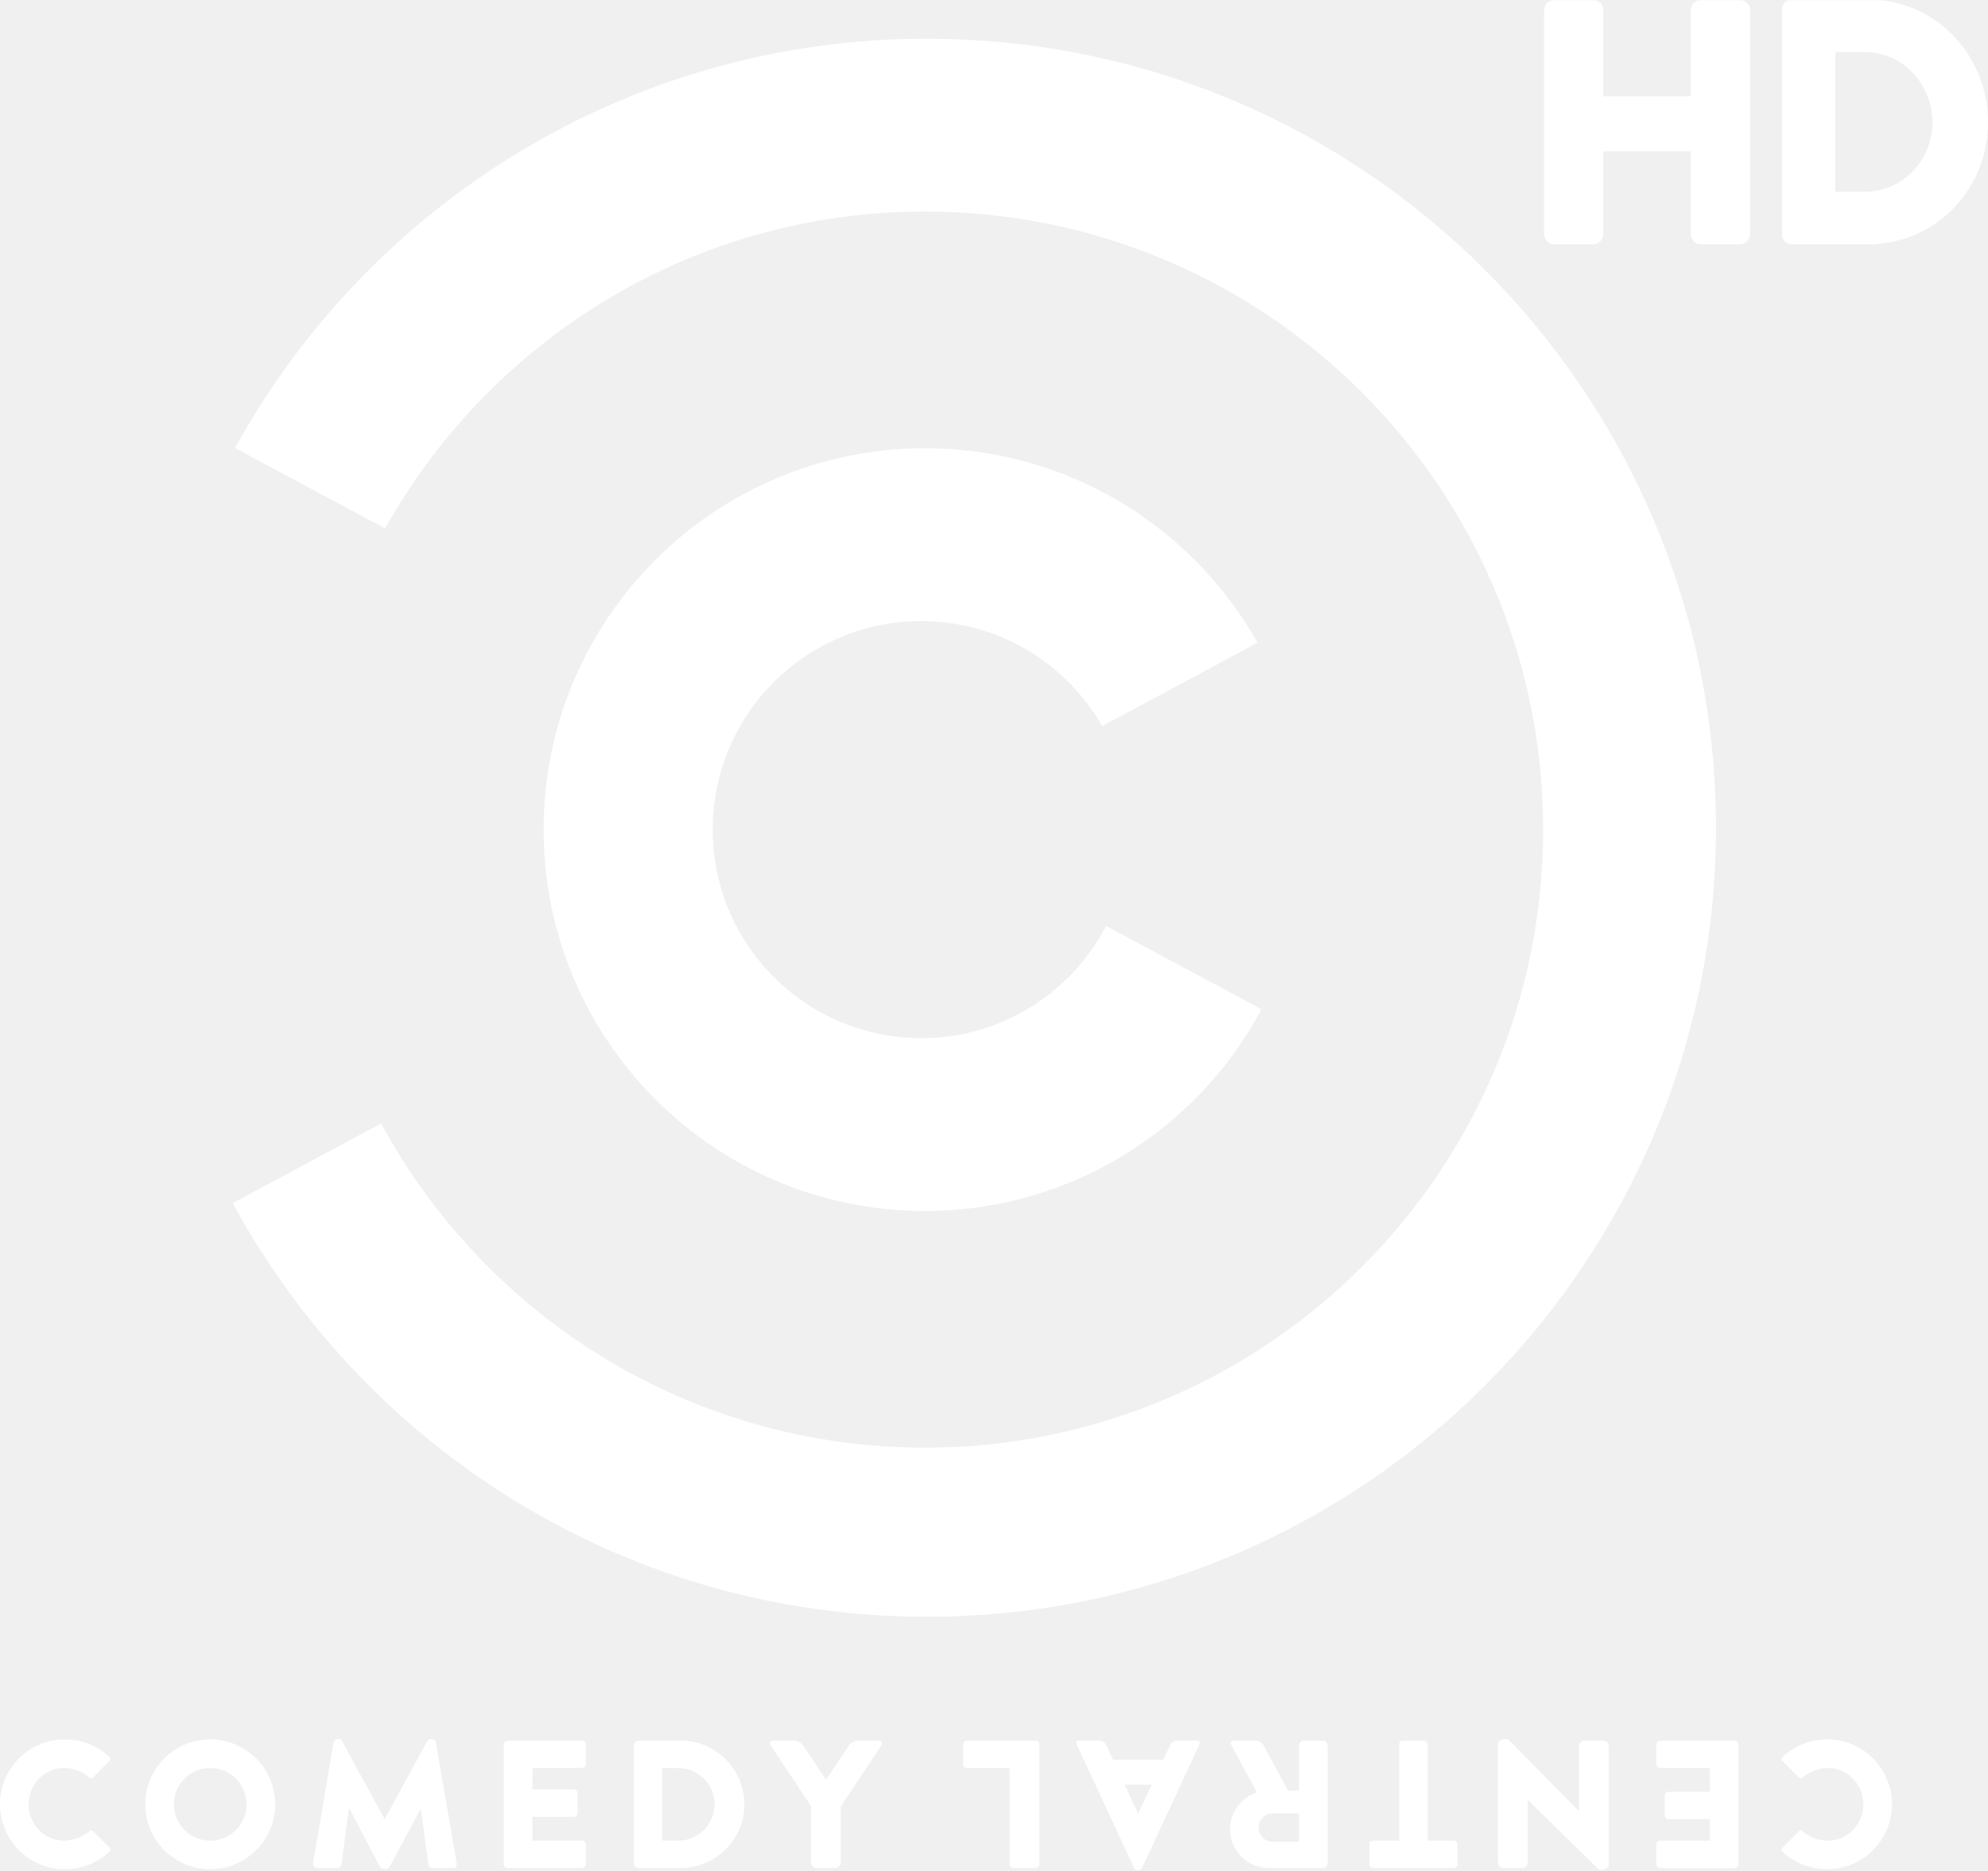
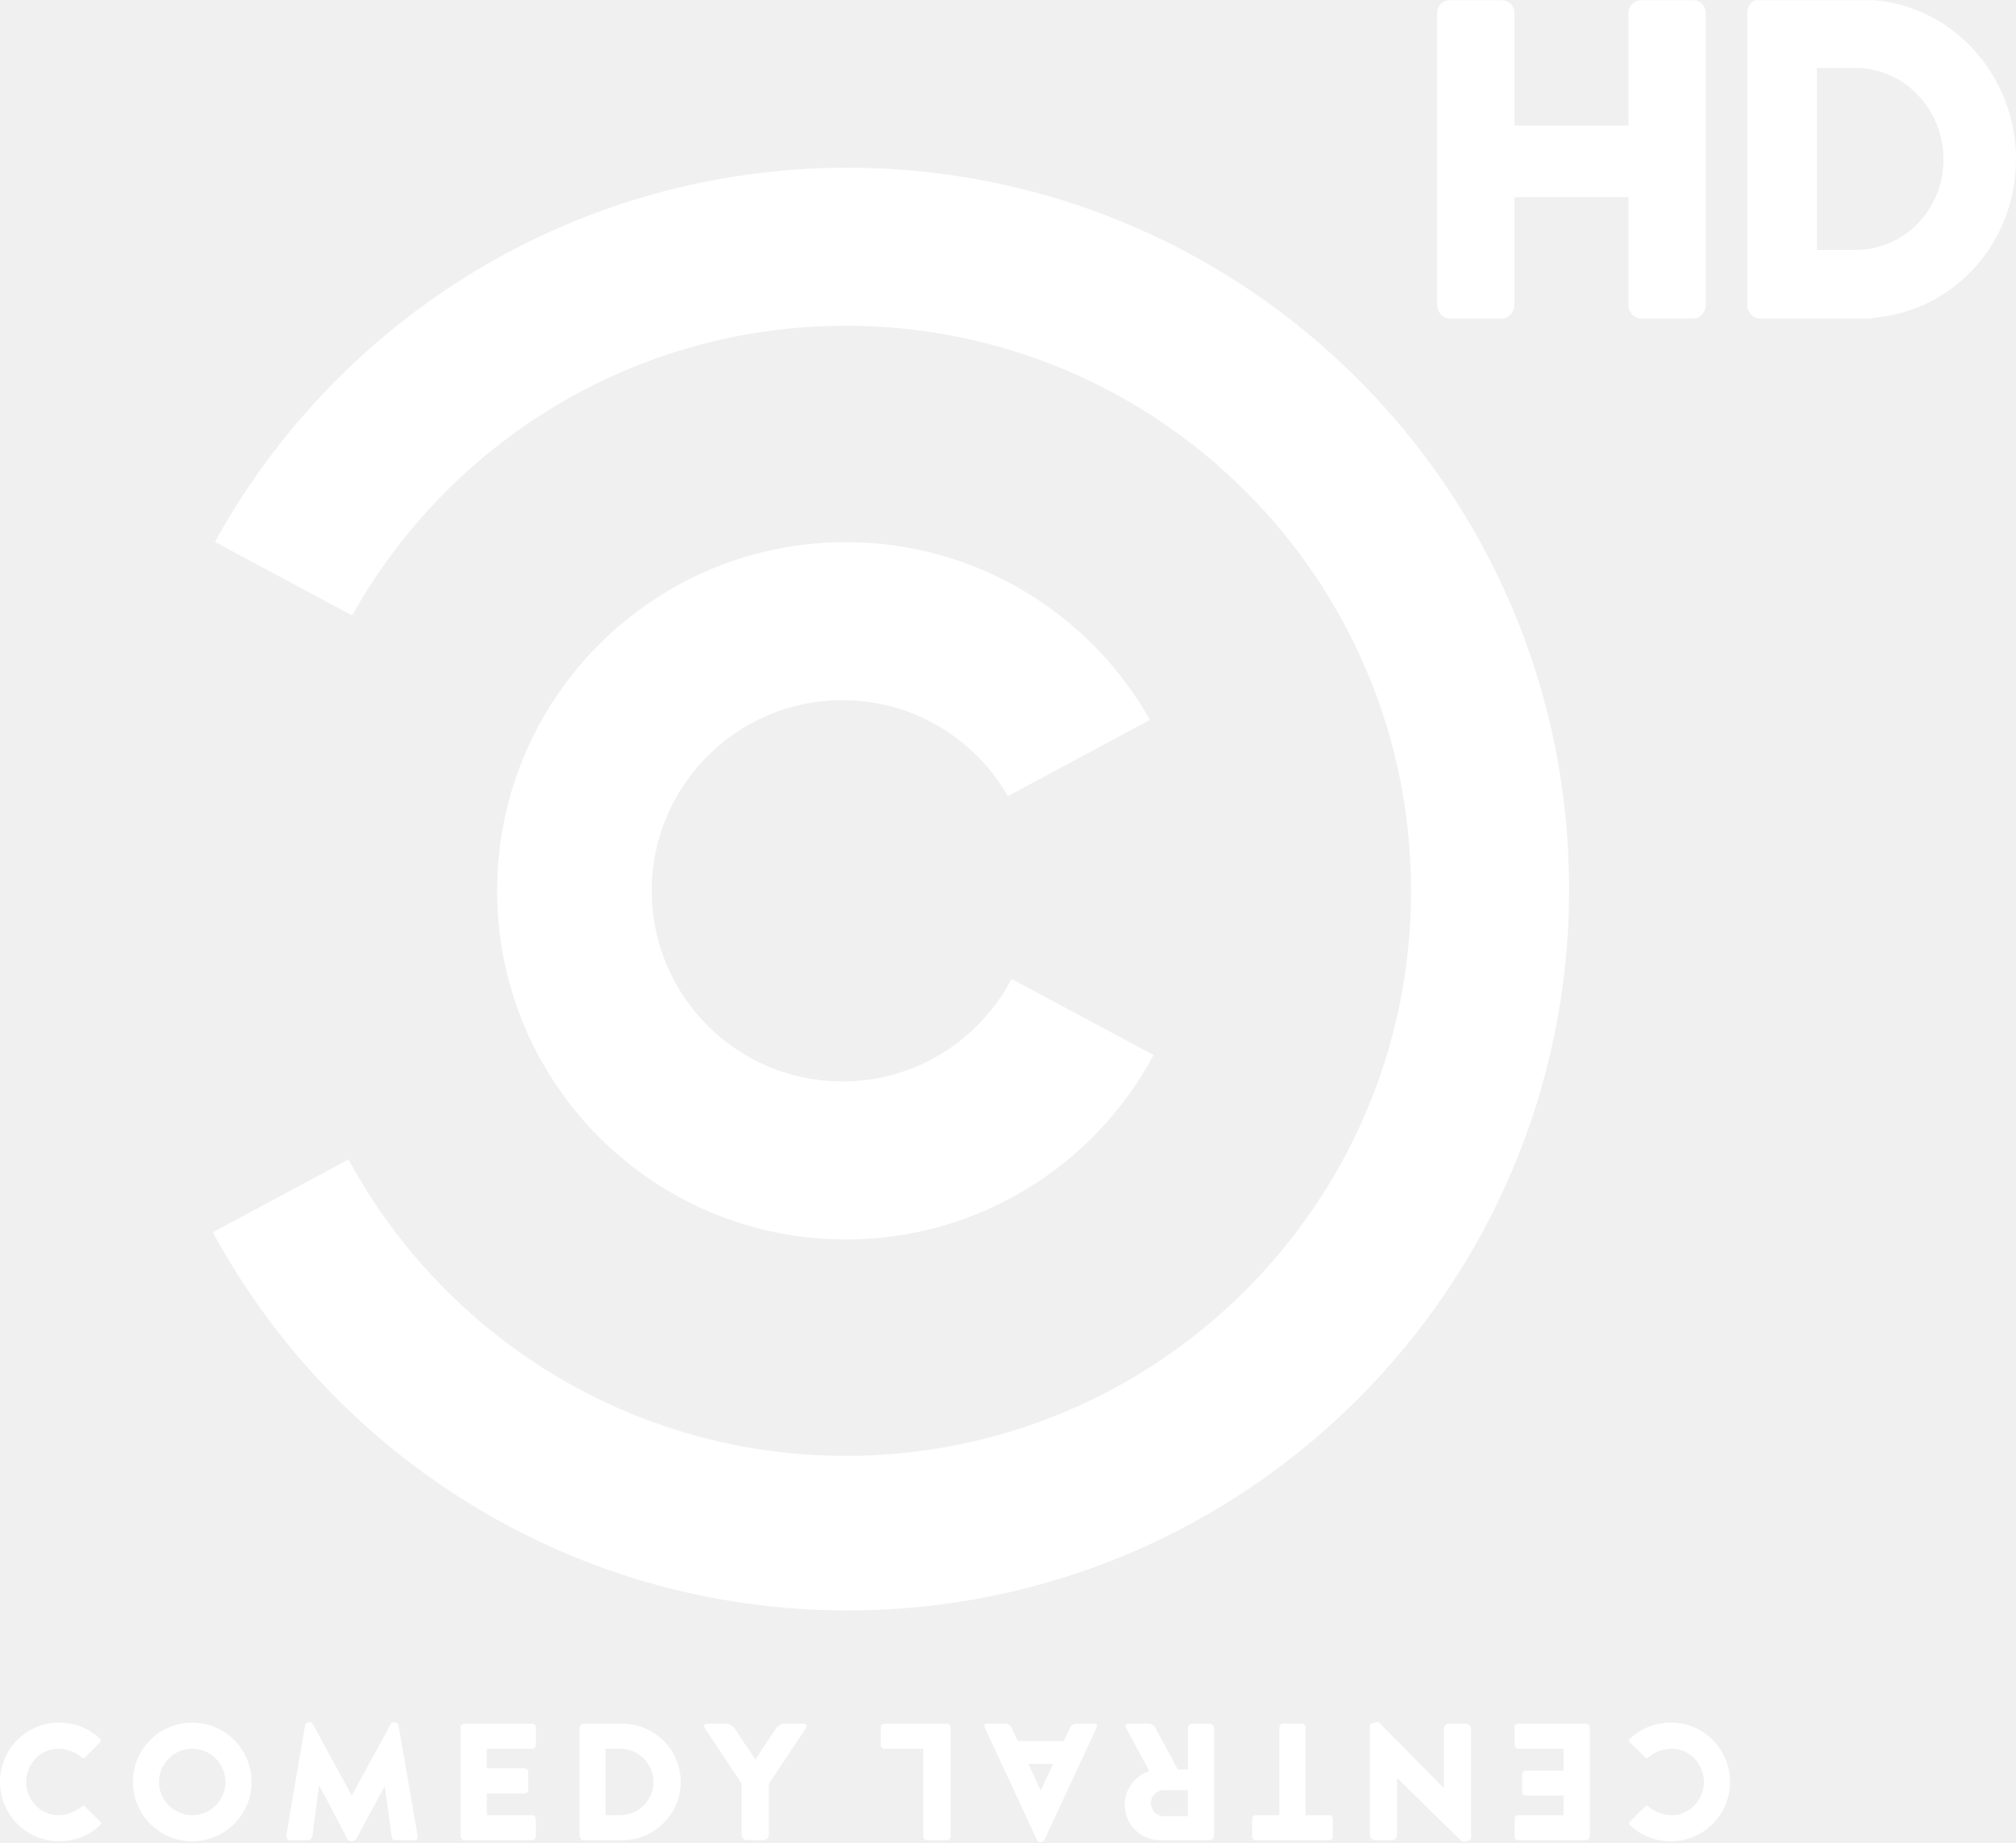
- <svg xmlns="http://www.w3.org/2000/svg" version="1.1" width="210.045" height="197.616" id="svg3087">
+ <svg xmlns="http://www.w3.org/2000/svg" version="1.1" width="232.937" height="212.909" id="svg3087">
  <defs id="defs3091" />
-   <path style="fill:#ffffff;fill-opacity:1;fill-rule:nonzero;stroke:none" id="path3120" d="M 97.932,4.091 C 66.434,4.091 39.015,21.561 24.835,47.339 l 15.855,8.498 C 51.86,35.861 73.221,22.353 97.734,22.353 c 36.067,0 65.306,29.238 65.306,65.306 0,36.068 -29.239,65.306 -65.306,65.306 -24.826,0 -46.418,-13.856 -57.465,-34.253 l -15.681,8.411 c 14.106,26.028 41.661,43.707 73.345,43.707 46.044,0 83.369,-37.326 83.369,-83.369 0,-46.044 -37.326,-83.369 -83.369,-83.369 z m -0.198,43.273 c -22.254,0 -40.295,18.041 -40.295,40.295 0,22.254 18.041,40.295 40.295,40.295 15.391,0 28.77,-8.629 35.556,-21.314 l -16.413,-8.796 c -3.678,7.041 -11.046,11.848 -19.54,11.848 -12.169,0 -22.033,-9.865 -22.033,-22.033 0,-12.169 9.865,-22.033 22.033,-22.033 8.185,0 15.318,4.466 19.118,11.091 l 16.413,-8.808 C 125.96,55.645 112.813,47.364 97.734,47.364 z" />
-   <path style="fill:#ffffff;fill-opacity:1;fill-rule:nonzero;stroke:none" id="path3062" d="m 35.725,183.744 c -0.215,0.01 -0.442,0.135 -0.492,0.425 l -2.139,12.583 c -0.058,0.343 0.121,0.629 0.378,0.629 l 2.171,0 c 0.257,0 0.427,-0.286 0.472,-0.629 l 0.755,-5.741 3.272,6.245 c 0.168,0.32 0.834,0.32 1.007,0 l 3.311,-6.134 0.763,5.631 c 0.046,0.343 0.072,0.629 0.433,0.629 l 2.328,0 c 0.196,0 0.307,-0.286 0.248,-0.629 l -2.175,-12.583 c -0.089,-0.514 -0.738,-0.514 -0.881,-0.252 l -4.53,8.305 -4.53,-8.305 c -0.063,-0.115 -0.222,-0.18 -0.389,-0.173 z m -28.867,0.047 C 3.095,183.774 0.04,186.821 0,190.574 c 0,0.051 0,0.102 0,0.149 0.04,3.753 3.095,6.8 6.858,6.783 1.572,-0.006 3.359,-0.541 4.727,-1.887 0.127,-0.124 0.125,-0.245 -0.008,-0.378 L 9.815,193.48 c -0.116,-0.116 -0.239,-0.112 -0.366,0 -0.63,0.558 -1.592,0.975 -2.591,1.007 -2.093,0.067 -3.798,-1.677 -3.838,-3.763 0,-0.051 0,-0.102 0,-0.149 0.039,-2.086 1.745,-3.83 3.838,-3.763 1,0.032 1.962,0.449 2.591,1.007 0.127,0.112 0.25,0.116 0.366,0 l 1.762,-1.762 c 0.133,-0.133 0.135,-0.253 0.008,-0.377 -1.368,-1.346 -3.155,-1.881 -4.727,-1.888 z m 15.352,0 c -3.788,0 -6.858,3.07 -6.858,6.858 0,3.788 3.07,6.858 6.858,6.858 3.788,0 6.858,-3.07 6.858,-6.858 0,-3.788 -3.07,-6.858 -6.858,-6.858 z m 31.443,0.126 c -0.235,0 -0.425,0.189 -0.425,0.425 l 0,12.615 c 0,0.235 0.189,0.425 0.425,0.425 l 7.833,0 c 0.235,0 0.425,-0.189 0.425,-0.425 l 0,-2.045 c 0,-0.235 -0.189,-0.425 -0.425,-0.425 l -5.238,0 0,-2.517 4.357,0 c 0.235,0 0.425,-0.189 0.425,-0.425 l 0,-2.045 c 0,-0.235 -0.189,-0.425 -0.425,-0.425 l -4.357,0 0,-2.265 5.238,0 c 0.235,0 0.425,-0.189 0.425,-0.425 l 0,-2.045 c 0,-0.235 -0.189,-0.425 -0.425,-0.425 l -7.833,0 z m 13.826,0 c -0.287,0 -0.519,0.233 -0.519,0.519 l 0,12.426 c 0,0.287 0.233,0.519 0.519,0.519 l 4.436,0 0.425,0 c 0.056,0 0.107,-0.011 0.157,-0.028 3.445,-0.295 6.15,-3.183 6.15,-6.705 0,-3.522 -2.705,-6.409 -6.15,-6.705 -0.05,-0.017 -0.101,-0.028 -0.157,-0.028 l -0.425,0 -4.436,0 z m 14.235,0 c -0.344,0 -0.466,0.233 -0.275,0.519 l 3.409,5.136 0.712,1.07 0.134,0.201 0,5.918 c 0,0.344 0.277,0.621 0.621,0.621 l 1.903,0 c 0.344,0 0.621,-0.277 0.621,-0.621 l 0,-5.894 0.149,-0.224 0.692,-1.046 0.02,-0.024 3.409,-5.136 c 0.19,-0.287 0.065,-0.519 -0.279,-0.519 l -2.186,0 c -0.344,0 -0.773,0.232 -0.963,0.519 l -2.407,3.622 -2.407,-3.622 c -0.19,-0.287 -0.623,-0.519 -0.967,-0.519 l -2.186,0 z m -59.504,2.894 c 2.12,0 3.838,1.718 3.838,3.838 0,2.12 -1.718,3.838 -3.838,3.838 -2.12,0 -3.838,-1.718 -3.838,-3.838 0,-2.12 1.718,-3.838 3.838,-3.838 z m 47.754,0 1.699,0 c 2.12,0 3.838,1.718 3.838,3.838 0,2.12 -1.718,3.838 -3.838,3.838 l -1.699,0 0,-7.676 z" />
-   <path style="fill:#ffffff;fill-opacity:1;fill-rule:nonzero;stroke:none" id="rect3041" d="m 159.115,183.736 c -0.35,-0.011 -0.845,0.206 -0.845,0.464 l 0,12.56 c 0,0.344 0.277,0.621 0.621,0.621 l 1.903,0 c 0.344,0 0.621,-0.277 0.621,-0.621 l 0,-6.591 7.432,7.298 c 0.245,0.241 1.125,-0.025 1.125,-0.37 l 0,-12.56 c 0,-0.344 -0.277,-0.621 -0.621,-0.621 l -1.903,0 c -0.344,0 -0.621,0.277 -0.621,0.621 l 0,6.826 -7.432,-7.534 c -0.06,-0.061 -0.163,-0.09 -0.279,-0.095 z m 33.924,0.055 c -1.572,0.006 -3.359,0.541 -4.727,1.887 -0.127,0.124 -0.125,0.245 0.007,0.378 l 1.762,1.762 c 0.116,0.116 0.239,0.112 0.366,0 0.63,-0.558 1.592,-0.975 2.591,-1.007 2.093,-0.067 3.799,1.677 3.838,3.763 0.001,0.048 0.001,0.098 0,0.149 -0.039,2.086 -1.745,3.83 -3.838,3.763 -1,-0.032 -1.962,-0.449 -2.591,-1.007 -0.127,-0.112 -0.25,-0.116 -0.366,0 l -1.762,1.762 c -0.133,0.133 -0.135,0.253 -0.007,0.377 1.368,1.346 3.155,1.881 4.727,1.887 3.763,0.017 6.818,-3.03 6.858,-6.783 l 0,-0.149 c -0.04,-3.753 -3.095,-6.8 -6.858,-6.783 z m -90.856,0.126 c -0.229,0 -0.413,0.184 -0.413,0.413 l 0,2.068 c 0,0.229 0.184,0.413 0.413,0.413 l 4.495,0 0,10.157 c 0,0.229 0.184,0.413 0.413,0.413 l 2.32,0 c 0.229,0 0.413,-0.184 0.413,-0.413 0,-3.046 6e-5,-8.548 0,-12.638 0.015,-0.228 -0.184,-0.413 -0.413,-0.413 l -7.228,0 z m 11.844,0 c -0.252,0 -0.37,0.184 -0.263,0.413 l 6.064,13.051 c 0.146,0.313 0.684,0.313 0.83,0 l 6.068,-13.051 c 0.106,-0.229 -0.011,-0.413 -0.263,-0.413 l -2.159,0 c -0.252,0 -0.542,0.184 -0.649,0.413 l -0.743,1.6 -5.316,0 -0.743,-1.6 c -0.106,-0.229 -0.393,-0.413 -0.645,-0.413 l -2.179,0 z m 16.339,0 c -0.287,0 -0.407,0.204 -0.271,0.456 l 2.705,5.022 c -1.649,0.527 -2.843,2.073 -2.843,3.897 0,2.259 1.831,4.09 4.09,4.09 2.095,0 3.693,0 5.71,0 0.287,0 0.519,-0.233 0.519,-0.519 l 0,-12.426 c 0,-0.287 -0.233,-0.519 -0.519,-0.519 l -1.982,0 c -0.287,0 -0.519,0.233 -0.519,0.519 l 0,4.766 -1.172,0 -2.603,-4.829 c -0.136,-0.252 -0.476,-0.456 -0.763,-0.456 l -2.352,0 z m 17.872,0 c -0.229,0 -0.413,0.184 -0.413,0.413 l 0,10.157 -2.733,0 c -0.229,0 -0.413,0.184 -0.413,0.413 l 0,2.068 c 0,0.229 0.184,0.413 0.413,0.413 l 8.486,0 c 0.229,0 0.413,-0.184 0.413,-0.413 l 0,-2.068 c 0,-0.229 -0.184,-0.413 -0.413,-0.413 l -2.733,0 0,-10.157 c 0,-0.229 -0.184,-0.413 -0.413,-0.413 l -2.194,0 z m 27.192,0 c -0.235,0 -0.425,0.189 -0.425,0.425 l 0,2.045 c 0,0.235 0.189,0.425 0.425,0.425 l 5.238,0 0,2.517 -4.357,0 c -0.235,0 -0.425,0.189 -0.425,0.425 l 0,2.045 c 0,0.235 0.189,0.425 0.425,0.425 l 4.357,0 0,2.265 -5.238,0 c -0.235,0 -0.425,0.189 -0.425,0.425 l 0,2.045 c 0,0.235 0.189,0.425 0.425,0.425 l 7.833,0 c 0.235,0 0.425,-0.189 0.425,-0.425 l 0,-12.615 c 0,-0.235 -0.189,-0.425 -0.425,-0.425 l -7.833,0 z m -56.605,4.656 2.855,0 -1.427,3.071 -1.427,-3.071 z m 15.662,3.02 2.768,0 0,3.02 -2.768,0 c -0.834,0 -1.51,-0.676 -1.51,-1.51 0,-0.834 0.676,-1.51 1.51,-1.51 z" />
-   <rect style="fill:#000000;fill-opacity:1;fill-rule:nonzero;stroke:none" id="rect3043" y="47.094" x="177.686" ry="0.013" height="0.875" width="0" />
-   <g style="fill:#000000" id="layer2" transform="matrix(0.1455877,0,0,0.1455877,-40.50787,12.51884)" />
-   <path style="fill:#ffffff;fill-opacity:1;fill-rule:nonzero;stroke:none" id="path3175" d="m 164.159,0.022 c -0.567,0 -1.018,0.464 -1.018,1.048 l 0,23.619 c 0,0.584 0.45,1.129 1.018,1.129 l 4.228,0 c 0.567,0 1.018,-0.544 1.018,-1.129 l 0,-8.706 9.24,0 0,8.706 c 0,0.584 0.45,1.129 1.018,1.129 l 4.228,0 c 0.567,0 1.018,-0.544 1.018,-1.129 l 0,-23.619 c 0,-0.584 -0.45,-1.048 -1.018,-1.048 l -4.228,0 c -0.567,0 -1.018,0.464 -1.018,1.048 l 0,9.109 -9.24,0 0,-9.109 c 0,-0.584 -0.45,-1.048 -1.018,-1.048 l -4.228,0 z m 24.744,0 c -0.347,0.151 -0.626,0.556 -0.626,0.967 l 0,23.78 c 0,0.549 0.485,1.048 1.018,1.048 l 8.222,0 0.783,0 c 0.104,0 0.22,-0.05 0.313,-0.081 6.412,-0.566 11.432,-6.07 11.432,-12.817 0,-6.747 -5.021,-12.332 -11.432,-12.897 -0.093,-0.033 -0.209,0 -0.313,0 l -0.783,0 -8.222,0 c -0.133,0 -0.276,-0.05 -0.392,0 z m 5.011,5.481 3.132,0 c 3.945,0 7.126,3.355 7.126,7.416 0,4.061 -3.181,7.335 -7.126,7.335 l -3.132,0 0,-14.752 z" />
+   <path style="fill:#ffffff;fill-opacity:1;fill-rule:nonzero;stroke:none" id="path3120" d="m 97.932,19.384 c -31.498,0 -58.917,17.47 -73.097,43.248 l 15.855,8.498 C 51.86,51.154 73.221,37.646 97.734,37.646 c 36.067,0 65.306,29.238 65.306,65.306 0,36.068 -29.239,65.306 -65.306,65.306 -24.826,0 -46.418,-13.856 -57.465,-34.253 l -15.681,8.411 c 14.106,26.028 41.661,43.707 73.345,43.707 46.044,0 83.369,-37.326 83.369,-83.369 0,-46.044 -37.326,-83.369 -83.369,-83.369 z m -0.198,43.273 c -22.254,0 -40.295,18.041 -40.295,40.295 0,22.254 18.041,40.295 40.295,40.295 15.391,0 28.77,-8.629 35.556,-21.314 l -16.413,-8.796 c -3.678,7.041 -11.046,11.848 -19.54,11.848 -12.169,0 -22.033,-9.865 -22.033,-22.033 0,-12.169 9.865,-22.033 22.033,-22.033 8.185,0 15.318,4.466 19.118,11.091 l 16.413,-8.808 C 125.96,70.937 112.813,62.656 97.734,62.656 z" />
+   <path style="fill:#ffffff;fill-opacity:1;fill-rule:nonzero;stroke:none" id="path3062" d="m 35.725,199.036 c -0.215,0.01 -0.442,0.135 -0.492,0.425 l -2.139,12.583 c -0.058,0.343 0.121,0.629 0.378,0.629 l 2.171,0 c 0.257,0 0.427,-0.286 0.472,-0.629 l 0.755,-5.741 3.272,6.245 c 0.168,0.32 0.834,0.32 1.007,0 l 3.311,-6.134 0.763,5.631 c 0.046,0.343 0.072,0.629 0.433,0.629 l 2.328,0 c 0.196,0 0.307,-0.286 0.248,-0.629 L 46.055,199.461 c -0.089,-0.514 -0.738,-0.514 -0.881,-0.252 l -4.53,8.305 -4.53,-8.305 c -0.063,-0.115 -0.222,-0.18 -0.389,-0.173 z m -28.867,0.047 C 3.095,199.066 0.04,202.113 0,205.867 c 0,0.051 0,0.102 0,0.149 0.04,3.753 3.095,6.8 6.858,6.783 1.572,-0.006 3.359,-0.541 4.727,-1.887 0.127,-0.124 0.125,-0.245 -0.008,-0.378 L 9.815,208.773 c -0.116,-0.116 -0.239,-0.112 -0.366,0 -0.63,0.558 -1.592,0.975 -2.591,1.007 -2.093,0.067 -3.798,-1.677 -3.838,-3.763 0,-0.051 0,-0.102 0,-0.149 0.039,-2.086 1.745,-3.83 3.838,-3.763 1,0.032 1.962,0.449 2.591,1.007 0.127,0.112 0.25,0.116 0.366,0 l 1.762,-1.762 c 0.133,-0.133 0.135,-0.253 0.008,-0.377 -1.368,-1.346 -3.155,-1.881 -4.727,-1.888 z m 15.352,0 c -3.788,0 -6.858,3.07 -6.858,6.858 0,3.788 3.07,6.858 6.858,6.858 3.788,0 6.858,-3.07 6.858,-6.858 0,-3.788 -3.07,-6.858 -6.858,-6.858 z m 31.443,0.126 c -0.235,0 -0.425,0.189 -0.425,0.425 l 0,12.615 c 0,0.235 0.189,0.425 0.425,0.425 l 7.833,0 c 0.235,0 0.425,-0.189 0.425,-0.425 l 0,-2.045 c 0,-0.235 -0.189,-0.425 -0.425,-0.425 l -5.238,0 0,-2.517 4.357,0 c 0.235,0 0.425,-0.189 0.425,-0.425 l 0,-2.045 c 0,-0.235 -0.189,-0.425 -0.425,-0.425 l -4.357,0 0,-2.265 5.238,0 c 0.235,0 0.425,-0.189 0.425,-0.425 l 0,-2.045 c 0,-0.235 -0.189,-0.425 -0.425,-0.425 l -7.833,0 z m 13.826,0 c -0.287,0 -0.519,0.233 -0.519,0.519 l 0,12.426 c 0,0.287 0.233,0.519 0.519,0.519 l 4.436,0 0.425,0 c 0.056,0 0.107,-0.011 0.157,-0.028 3.445,-0.295 6.15,-3.183 6.15,-6.705 0,-3.522 -2.705,-6.409 -6.15,-6.705 -0.05,-0.017 -0.101,-0.028 -0.157,-0.028 l -0.425,0 -4.436,0 z m 14.235,0 c -0.344,0 -0.466,0.233 -0.275,0.519 l 3.409,5.136 0.712,1.07 0.134,0.201 0,5.918 c 0,0.344 0.277,0.621 0.621,0.621 l 1.903,0 c 0.344,0 0.621,-0.277 0.621,-0.621 l 0,-5.894 0.149,-0.224 0.692,-1.046 0.02,-0.024 3.409,-5.136 c 0.19,-0.287 0.065,-0.519 -0.279,-0.519 l -2.186,0 c -0.344,0 -0.773,0.232 -0.963,0.519 l -2.407,3.622 -2.407,-3.622 c -0.19,-0.287 -0.623,-0.519 -0.967,-0.519 l -2.186,0 z m -59.504,2.894 c 2.12,0 3.838,1.718 3.838,3.838 0,2.12 -1.718,3.838 -3.838,3.838 -2.12,0 -3.838,-1.718 -3.838,-3.838 0,-2.12 1.718,-3.838 3.838,-3.838 z m 47.754,0 1.699,0 c 2.12,0 3.838,1.718 3.838,3.838 0,2.12 -1.718,3.838 -3.838,3.838 l -1.699,0 0,-7.676 z" />
+   <path style="fill:#ffffff;fill-opacity:1;fill-rule:nonzero;stroke:none" id="rect3041" d="m 159.115,199.029 c -0.35,-0.011 -0.845,0.206 -0.845,0.464 l 0,12.56 c 0,0.344 0.277,0.621 0.621,0.621 l 1.903,0 c 0.344,0 0.621,-0.277 0.621,-0.621 l 0,-6.591 7.432,7.298 c 0.245,0.241 1.125,-0.025 1.125,-0.37 l 0,-12.56 c 0,-0.344 -0.277,-0.621 -0.621,-0.621 l -1.903,0 c -0.344,0 -0.621,0.277 -0.621,0.621 l 0,6.826 -7.432,-7.534 c -0.06,-0.061 -0.163,-0.09 -0.279,-0.095 z m 33.924,0.055 c -1.572,0.006 -3.359,0.541 -4.727,1.887 -0.127,0.124 -0.125,0.245 0.007,0.378 l 1.762,1.762 c 0.116,0.116 0.239,0.112 0.366,0 0.63,-0.558 1.592,-0.975 2.591,-1.007 2.093,-0.067 3.799,1.677 3.838,3.763 0.001,0.048 0.001,0.098 0,0.149 -0.039,2.086 -1.745,3.83 -3.838,3.763 -1,-0.032 -1.962,-0.449 -2.591,-1.007 -0.127,-0.112 -0.25,-0.116 -0.366,0 l -1.762,1.762 c -0.133,0.133 -0.135,0.253 -0.007,0.377 1.368,1.346 3.155,1.881 4.727,1.887 3.763,0.017 6.818,-3.03 6.858,-6.783 l 0,-0.149 c -0.04,-3.753 -3.095,-6.8 -6.858,-6.783 z m -90.856,0.126 c -0.229,0 -0.413,0.184 -0.413,0.413 l 0,2.068 c 0,0.229 0.184,0.413 0.413,0.413 l 4.495,0 0,10.157 c 0,0.229 0.184,0.413 0.413,0.413 l 2.32,0 c 0.229,0 0.413,-0.184 0.413,-0.413 0,-3.046 6e-5,-8.548 0,-12.638 0.015,-0.228 -0.184,-0.413 -0.413,-0.413 l -7.228,0 z m 11.844,0 c -0.252,0 -0.37,0.184 -0.263,0.413 l 6.064,13.051 c 0.146,0.313 0.684,0.313 0.83,0 l 6.068,-13.051 c 0.106,-0.229 -0.011,-0.413 -0.263,-0.413 l -2.159,0 c -0.252,0 -0.542,0.184 -0.649,0.413 l -0.743,1.6 -5.316,0 -0.743,-1.6 c -0.106,-0.229 -0.393,-0.413 -0.645,-0.413 l -2.179,0 z m 16.339,0 c -0.287,0 -0.407,0.204 -0.271,0.456 l 2.705,5.022 c -1.649,0.527 -2.843,2.073 -2.843,3.897 0,2.259 1.831,4.09 4.09,4.09 2.095,0 3.693,0 5.71,0 0.287,0 0.519,-0.233 0.519,-0.519 l 0,-12.426 c 0,-0.287 -0.233,-0.519 -0.519,-0.519 l -1.982,0 c -0.287,0 -0.519,0.233 -0.519,0.519 l 0,4.766 -1.172,0 -2.603,-4.829 c -0.136,-0.252 -0.476,-0.456 -0.763,-0.456 l -2.352,0 z m 17.872,0 c -0.229,0 -0.413,0.184 -0.413,0.413 l 0,10.157 -2.733,0 c -0.229,0 -0.413,0.184 -0.413,0.413 l 0,2.068 c 0,0.229 0.184,0.413 0.413,0.413 l 8.486,0 c 0.229,0 0.413,-0.184 0.413,-0.413 l 0,-2.068 c 0,-0.229 -0.184,-0.413 -0.413,-0.413 l -2.733,0 0,-10.157 c 0,-0.229 -0.184,-0.413 -0.413,-0.413 l -2.194,0 z m 27.192,0 c -0.235,0 -0.425,0.189 -0.425,0.425 l 0,2.045 c 0,0.235 0.189,0.425 0.425,0.425 l 5.238,0 0,2.517 -4.357,0 c -0.235,0 -0.425,0.189 -0.425,0.425 l 0,2.045 c 0,0.235 0.189,0.425 0.425,0.425 l 4.357,0 0,2.265 -5.238,0 c -0.235,0 -0.425,0.189 -0.425,0.425 l 0,2.045 c 0,0.235 0.189,0.425 0.425,0.425 l 7.833,0 c 0.235,0 0.425,-0.189 0.425,-0.425 l 0,-12.615 c 0,-0.235 -0.189,-0.425 -0.425,-0.425 l -7.833,0 z m -56.605,4.656 2.855,0 -1.427,3.071 -1.427,-3.071 z m 15.662,3.02 2.768,0 0,3.02 -2.768,0 c -0.834,0 -1.51,-0.676 -1.51,-1.51 0,-0.834 0.676,-1.51 1.51,-1.51 z" />
+   <rect style="fill:#000000;fill-opacity:1;fill-rule:nonzero;stroke:none" id="rect3043" y="62.387" x="177.686" ry="0.013" height="0.875" width="0" />
+   <g style="fill:#000000" id="layer2" transform="matrix(0.1455877,0,0,0.1455877,-40.50787,27.81149)" />
+   <path style="fill:#ffffff;fill-opacity:1;fill-rule:nonzero;stroke:none" id="path3175" d="m 167.499,0.032 c -0.809,0 -1.452,0.661 -1.452,1.494 l 0,33.682 c 0,0.833 0.642,1.609 1.452,1.609 l 6.03,0 c 0.809,0 1.452,-0.776 1.452,-1.609 l 0,-12.415 13.177,0 0,12.415 c 0,0.833 0.642,1.609 1.452,1.609 l 6.03,0 c 0.809,0 1.452,-0.776 1.452,-1.609 l 0,-33.682 c 0,-0.833 -0.642,-1.494 -1.452,-1.494 l -6.03,0 c -0.809,0 -1.452,0.661 -1.452,1.494 l 0,12.99 -13.177,0 0,-12.99 c 0,-0.833 -0.642,-1.494 -1.452,-1.494 l -6.03,0 z m 35.287,0 c -0.494,0.215 -0.893,0.792 -0.893,1.379 l 0,33.912 c 0,0.783 0.691,1.494 1.452,1.494 l 11.725,0 1.117,0 c 0.148,0 0.313,-0.071 0.447,-0.115 9.143,-0.807 16.303,-8.656 16.303,-18.278 0,-9.621 -7.16,-17.586 -16.303,-18.393 -0.133,-0.047 -0.298,0 -0.447,0 l -1.117,0 -11.725,0 c -0.19,0 -0.394,-0.072 -0.558,0 z m 7.147,7.817 4.467,0 c 5.625,0 10.162,4.785 10.162,10.576 0,5.791 -4.536,10.461 -10.162,10.461 l -4.467,0 0,-21.037 z" />
</svg>
